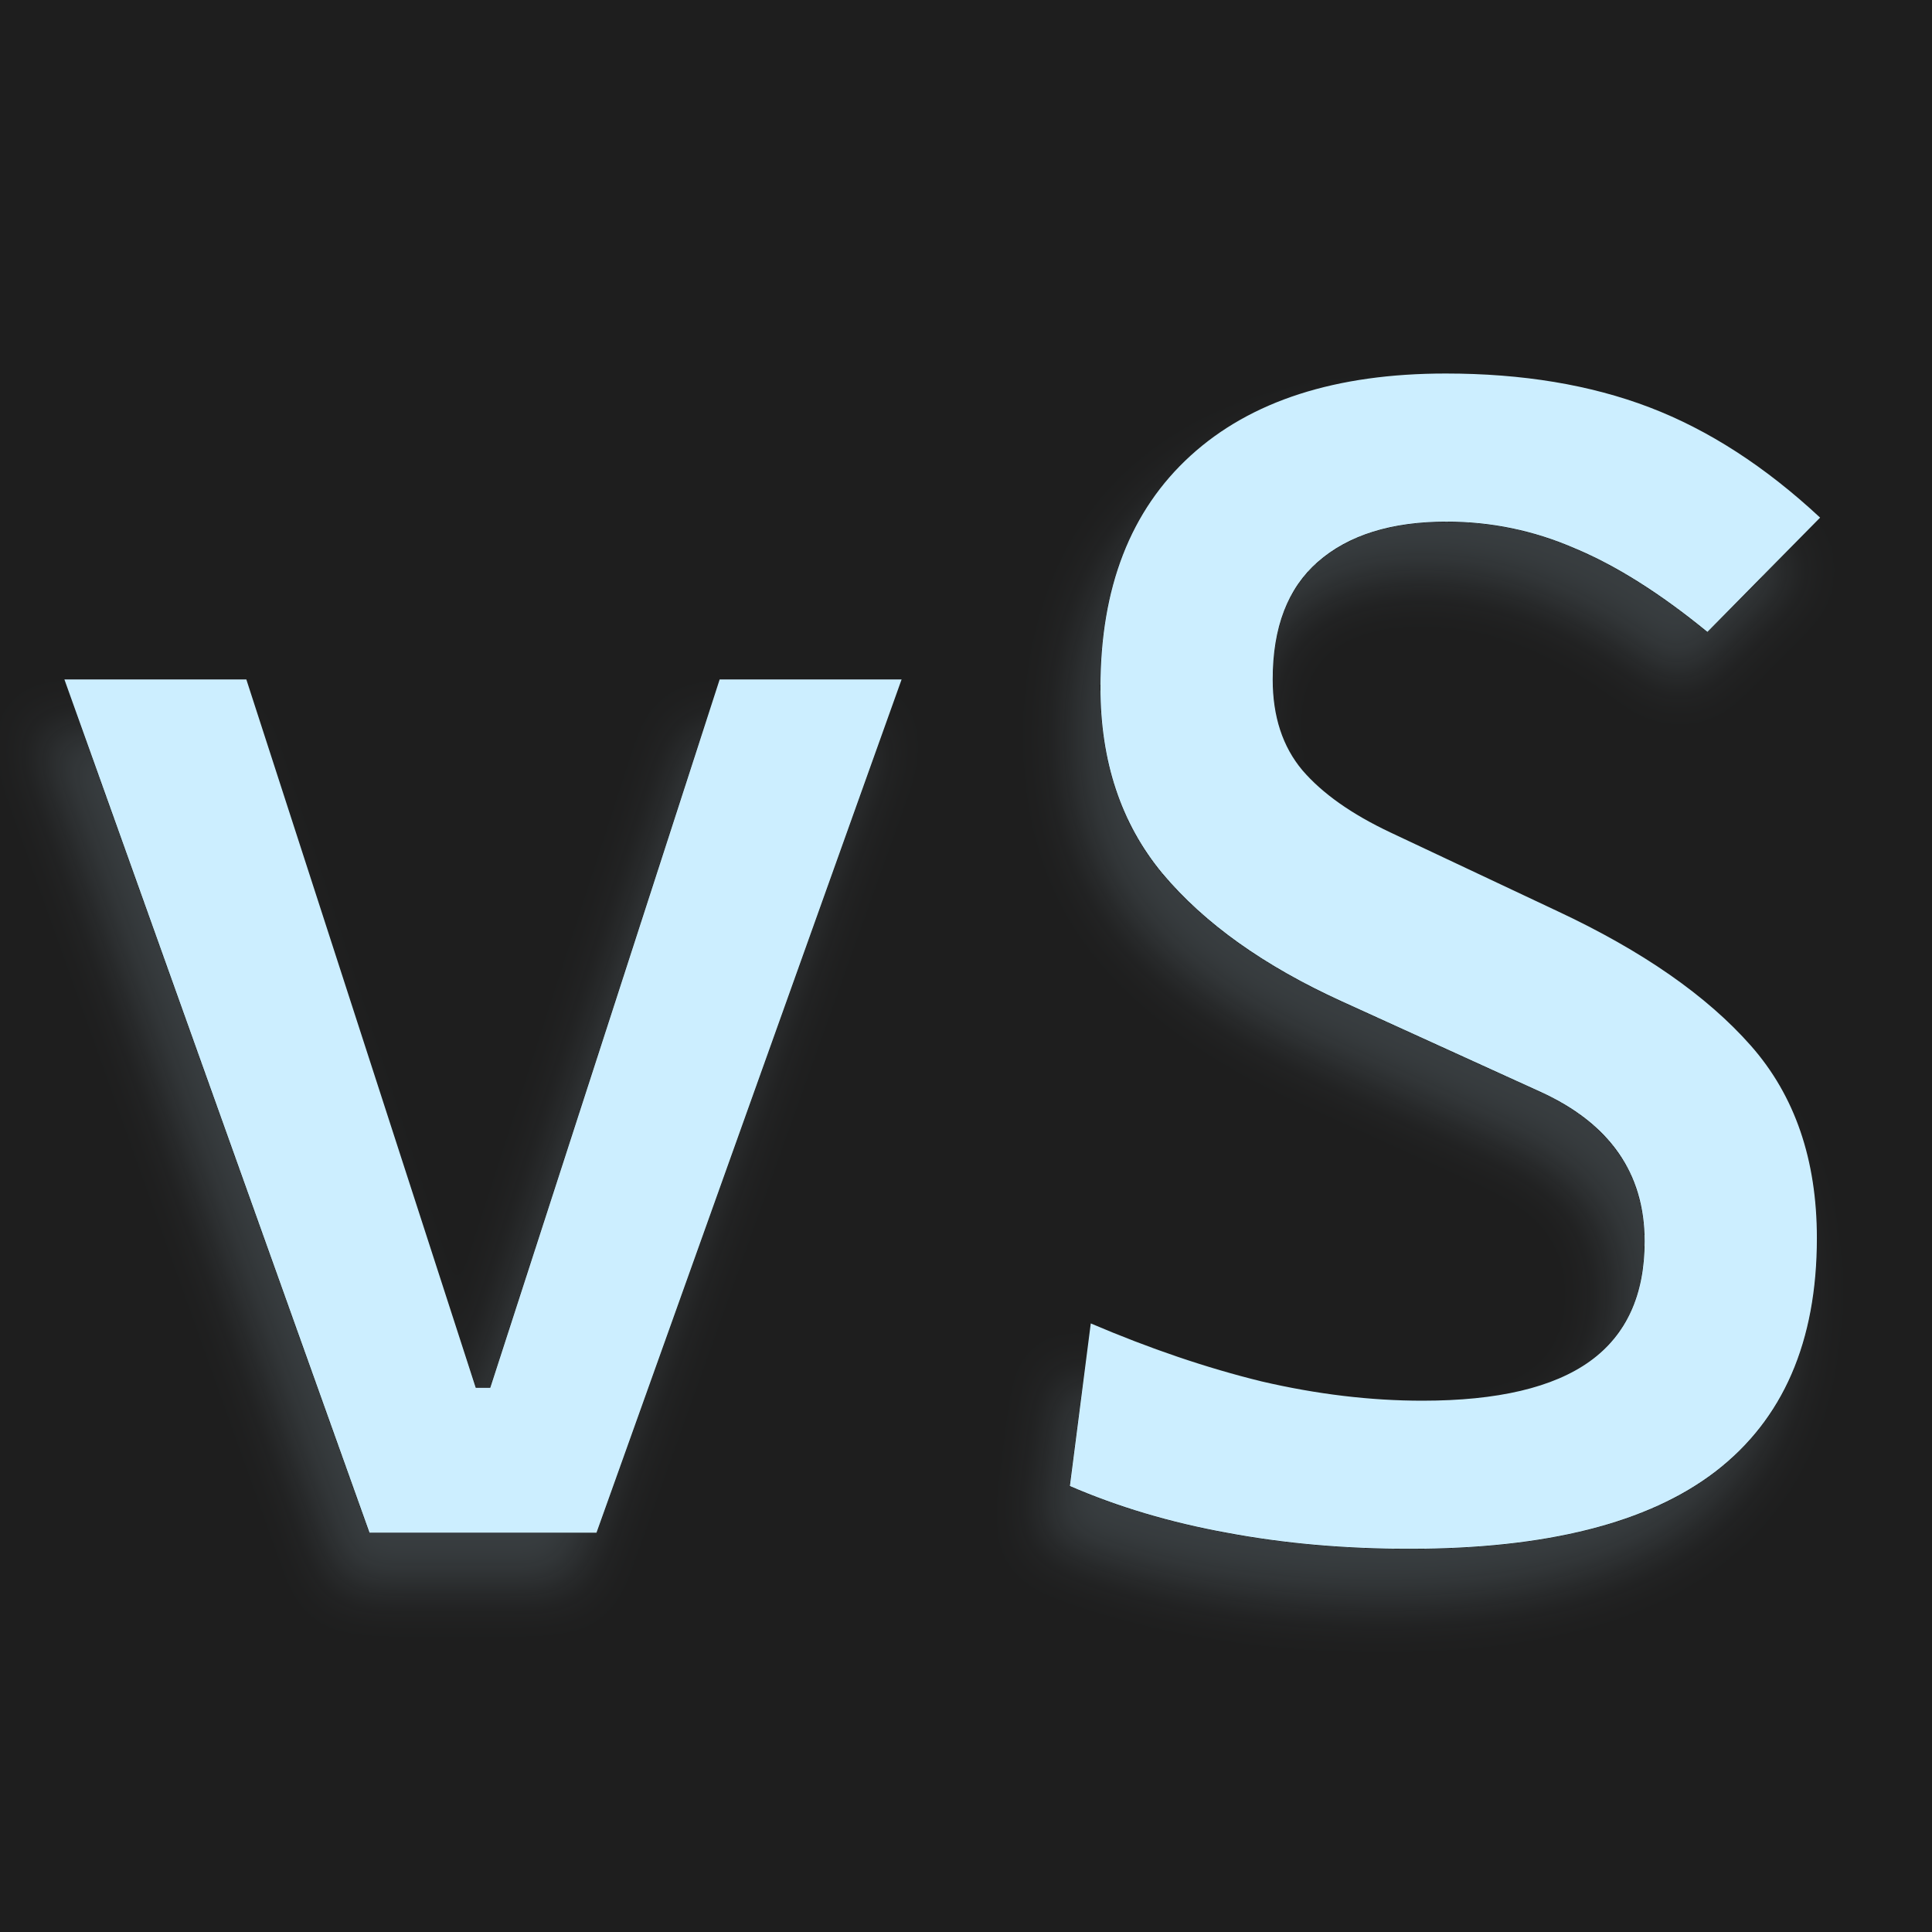
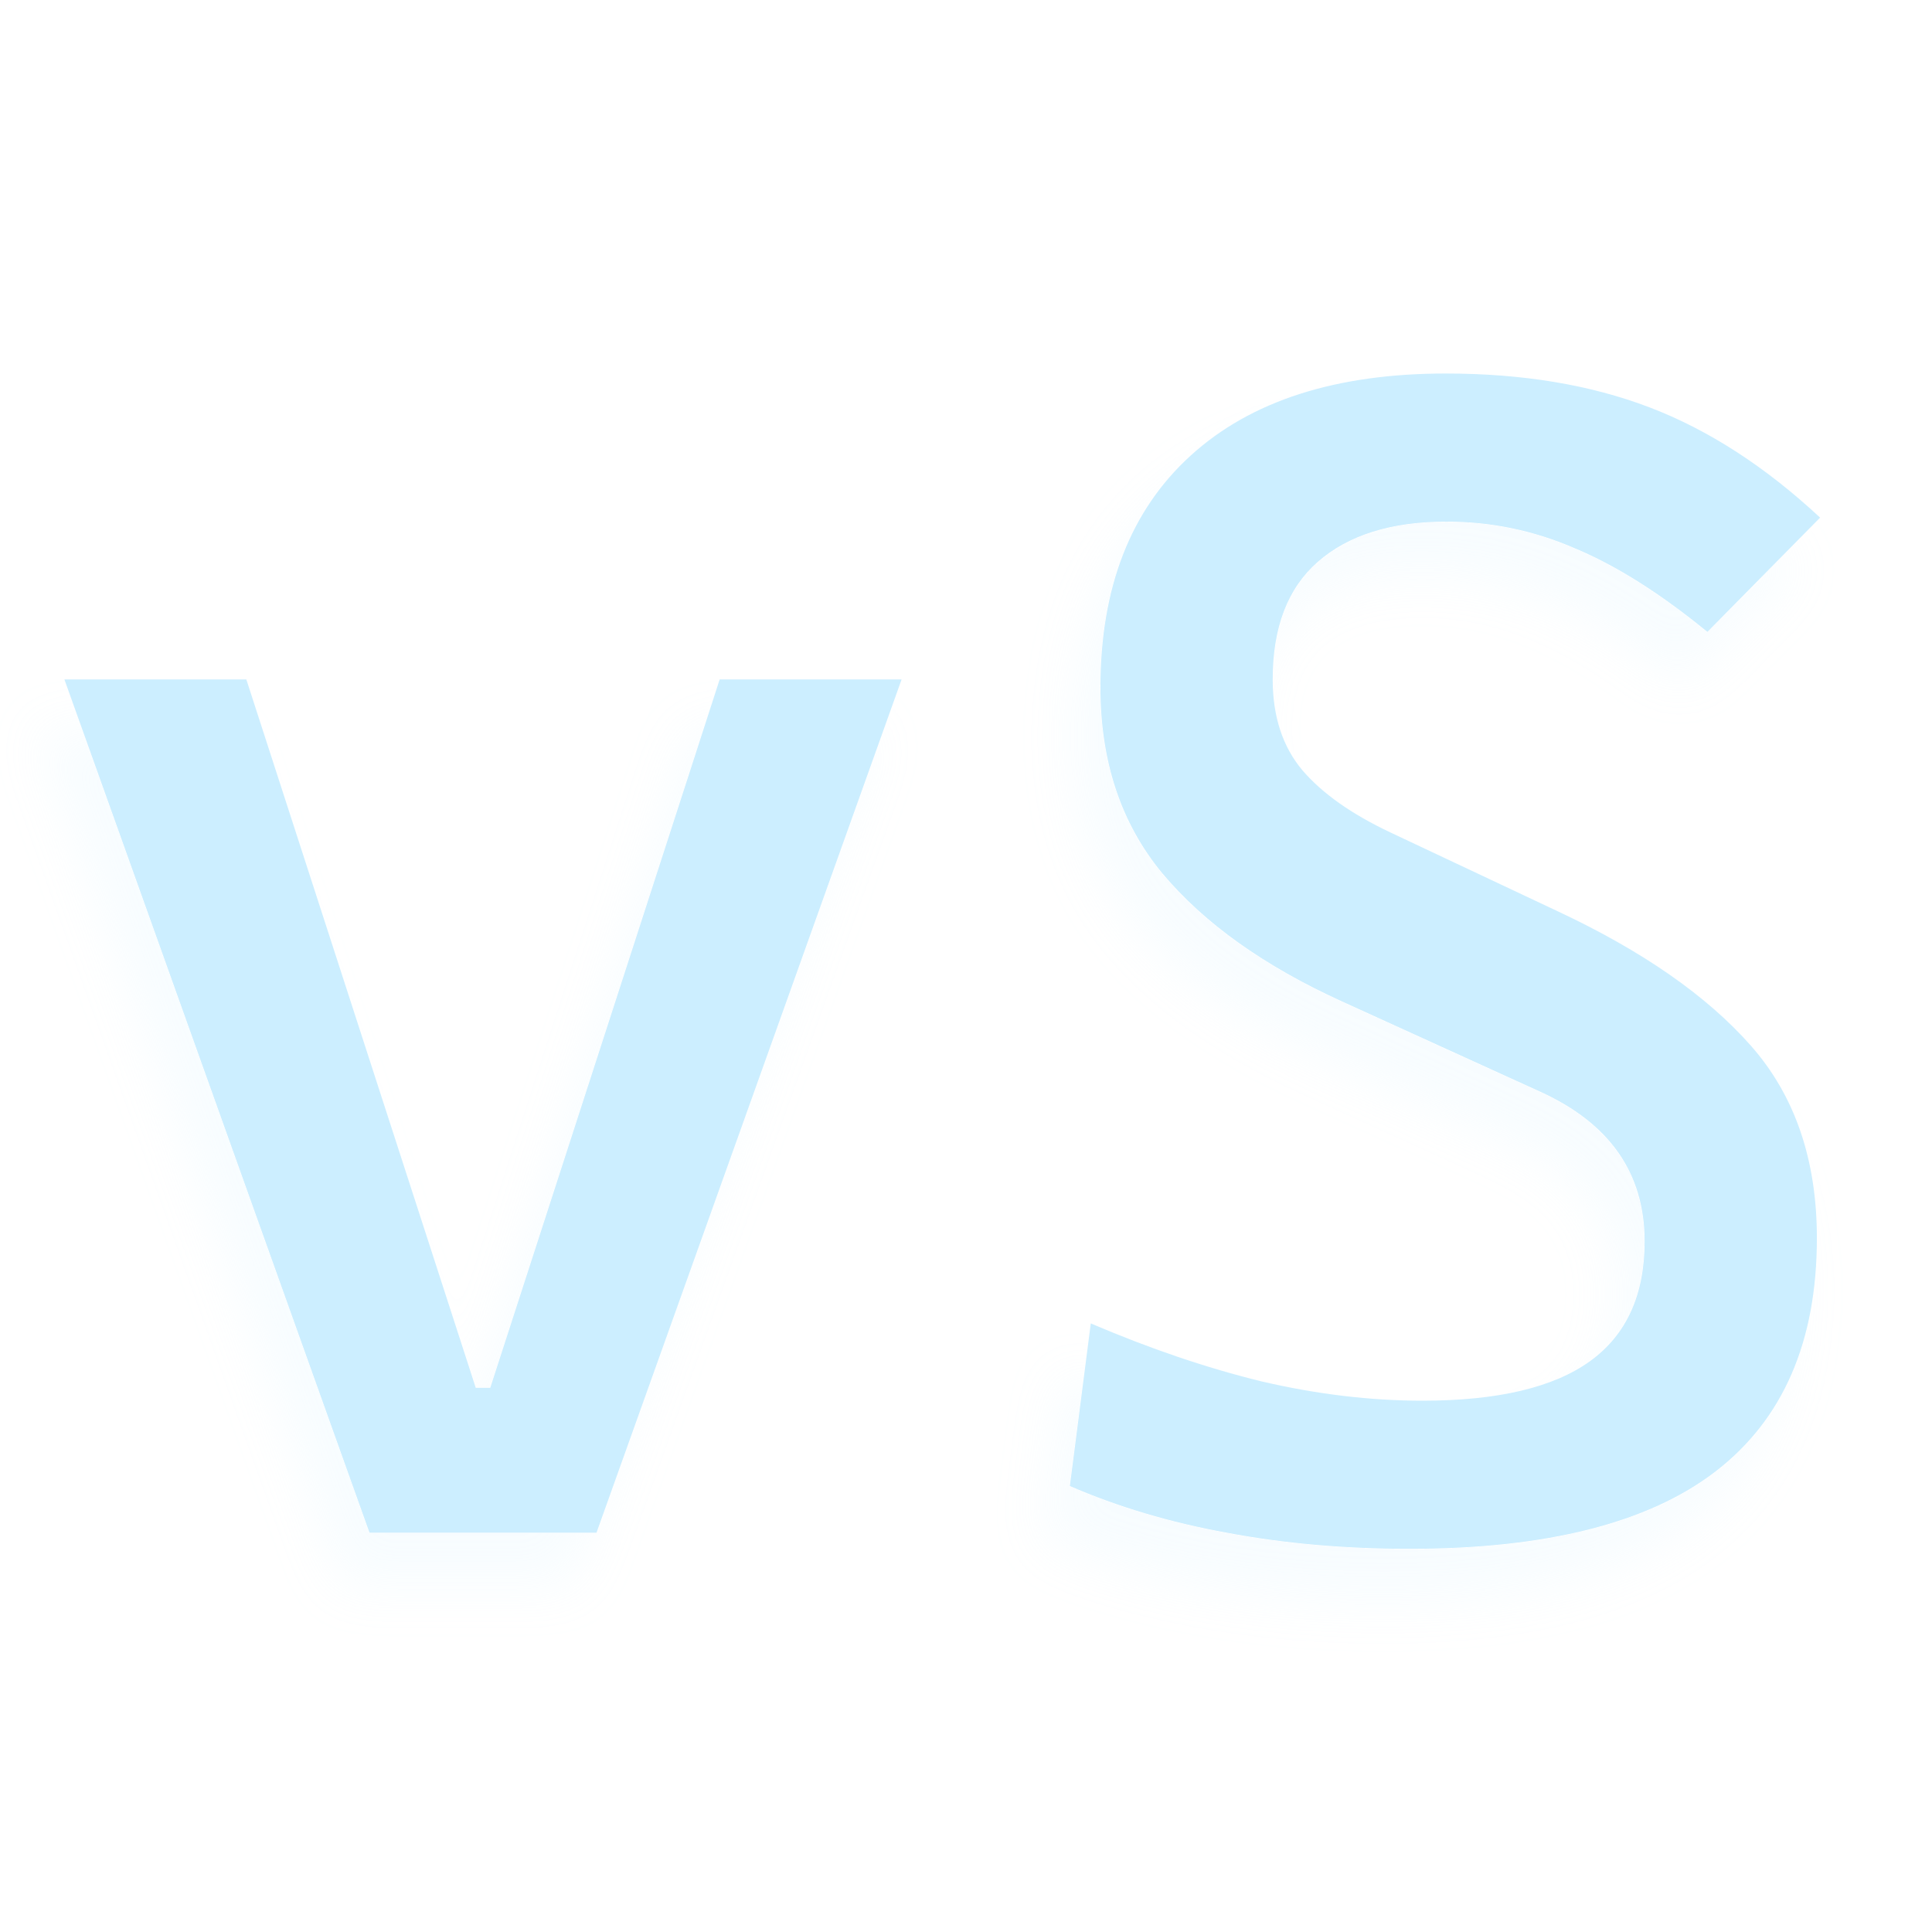
<svg xmlns="http://www.w3.org/2000/svg" width="150" height="150" viewBox="0 0 150 150" fill="none">
-   <rect width="150" height="150" fill="#1E1E1E" />
+   <rect width="150" height="150" fill="#1E1E1E00" />
  <g filter="url(#filter0_d_0_1)">
    <path d="M28.688 119L5 52.75H19.125L36.938 107.75H38.062L55.875 52.75H70L46.312 119H28.688ZM109.438 120.25C104.396 120.25 99.667 119.833 95.25 119C90.875 118.208 86.812 117 83.062 115.375L84.688 102.75C89.271 104.708 93.688 106.208 97.938 107.25C102.229 108.25 106.396 108.75 110.438 108.75C116.271 108.75 120.604 107.729 123.438 105.688C126.271 103.646 127.688 100.542 127.688 96.375C127.688 91.083 124.979 87.208 119.562 84.75L104.188 77.75C98.146 75 93.5 71.688 90.25 67.812C87.042 63.938 85.438 59.125 85.438 53.375C85.438 45.625 87.771 39.625 92.438 35.375C97.104 31.125 103.708 29 112.25 29C118.208 29 123.479 29.875 128.062 31.625C132.646 33.375 137.062 36.229 141.312 40.188L132.562 49.062C128.896 46.062 125.458 43.896 122.25 42.562C119.083 41.188 115.771 40.5 112.312 40.5C108.021 40.5 104.688 41.542 102.312 43.625C99.979 45.667 98.812 48.708 98.812 52.75C98.812 55.625 99.583 57.979 101.125 59.812C102.667 61.604 104.938 63.208 107.938 64.625L120.938 70.75C127.521 73.833 132.521 77.312 135.938 81.188C139.354 85.062 141.062 90.042 141.062 96.125C141.062 104.167 138.438 110.208 133.188 114.25C127.979 118.25 120.062 120.25 109.438 120.25Z" fill="#CCEEFF" />
  </g>
  <defs>
    <filter id="filter0_d_0_1" x="-1" y="29" width="144.312" height="99.25" filterUnits="userSpaceOnUse" color-interpolation-filters="sRGB">
      <feFlood flood-opacity="0" result="BackgroundImageFix" />
      <feColorMatrix in="SourceAlpha" type="matrix" values="0 0 0 0 0 0 0 0 0 0 0 0 0 0 0 0 0 0 127 0" result="hardAlpha" />
      <feOffset dx="-2" dy="4" />
      <feGaussianBlur stdDeviation="2" />
      <feComposite in2="hardAlpha" operator="out" />
      <feColorMatrix type="matrix" values="0 0 0 0 0.8 0 0 0 0 0.933 0 0 0 0 1 0 0 0 0.15 0" />
      <feBlend mode="normal" in2="BackgroundImageFix" result="effect1_dropShadow_0_1" />
      <feBlend mode="normal" in="SourceGraphic" in2="effect1_dropShadow_0_1" result="shape" />
    </filter>
  </defs>
</svg>
